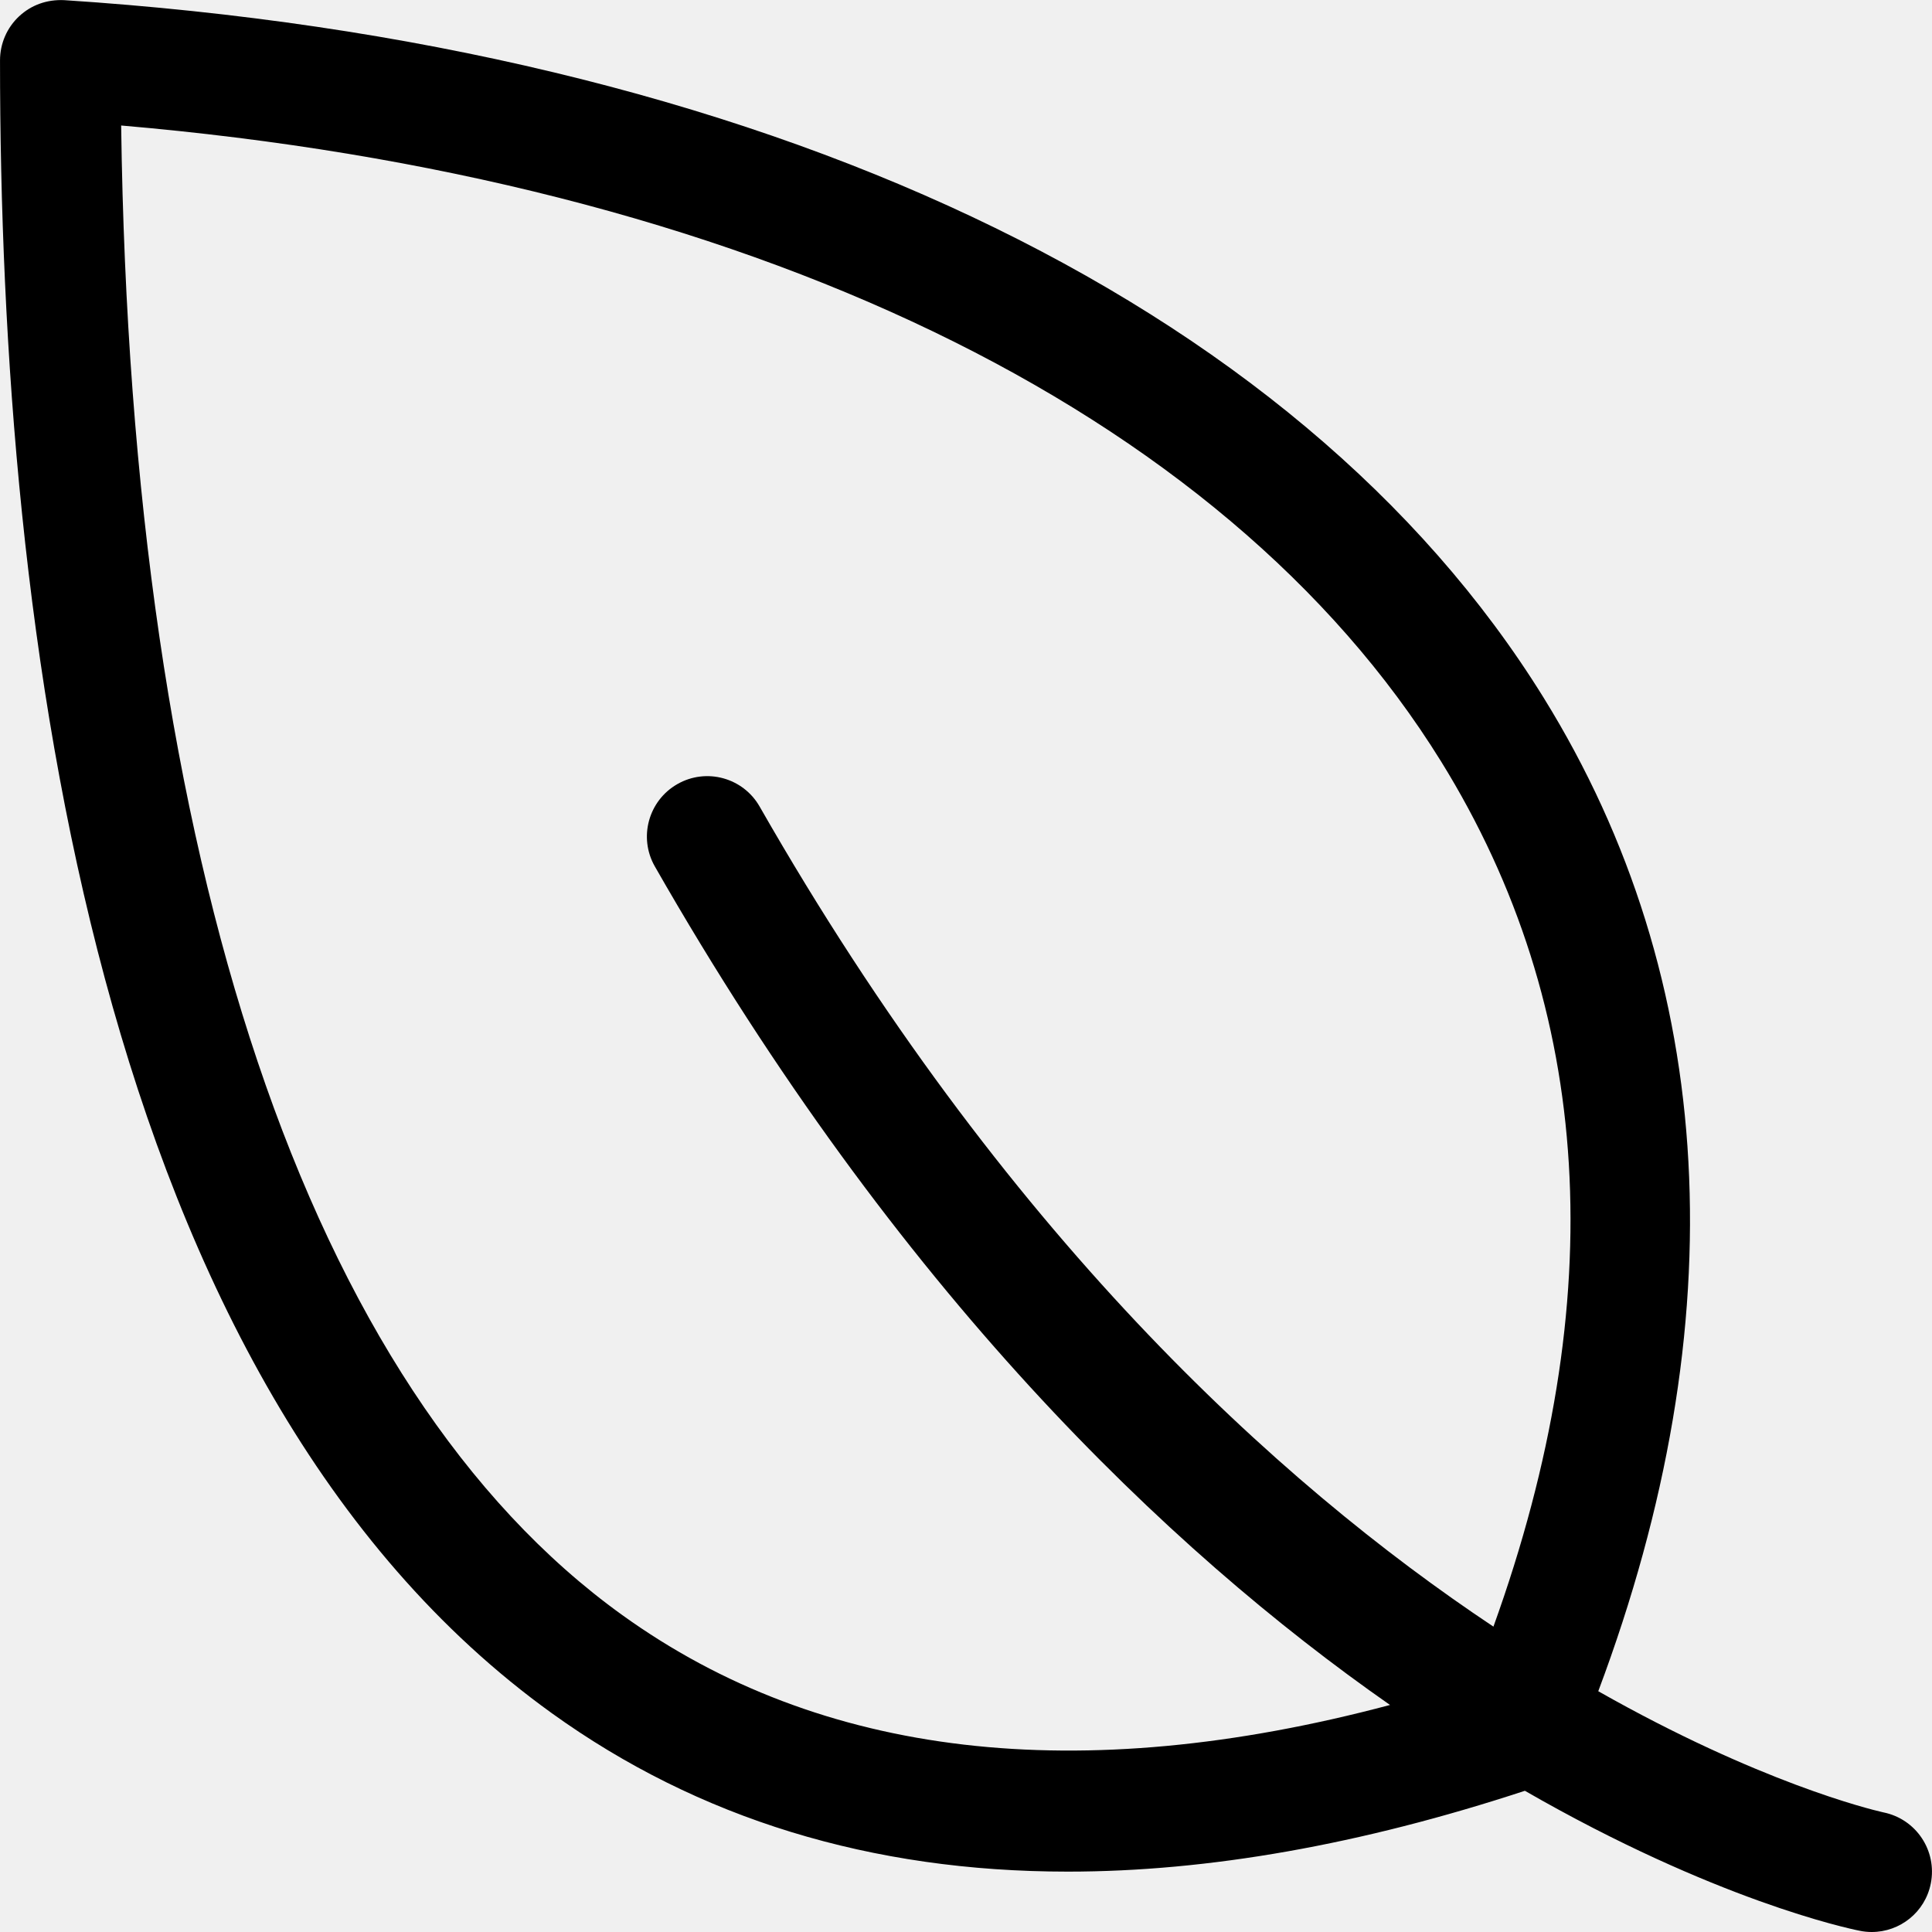
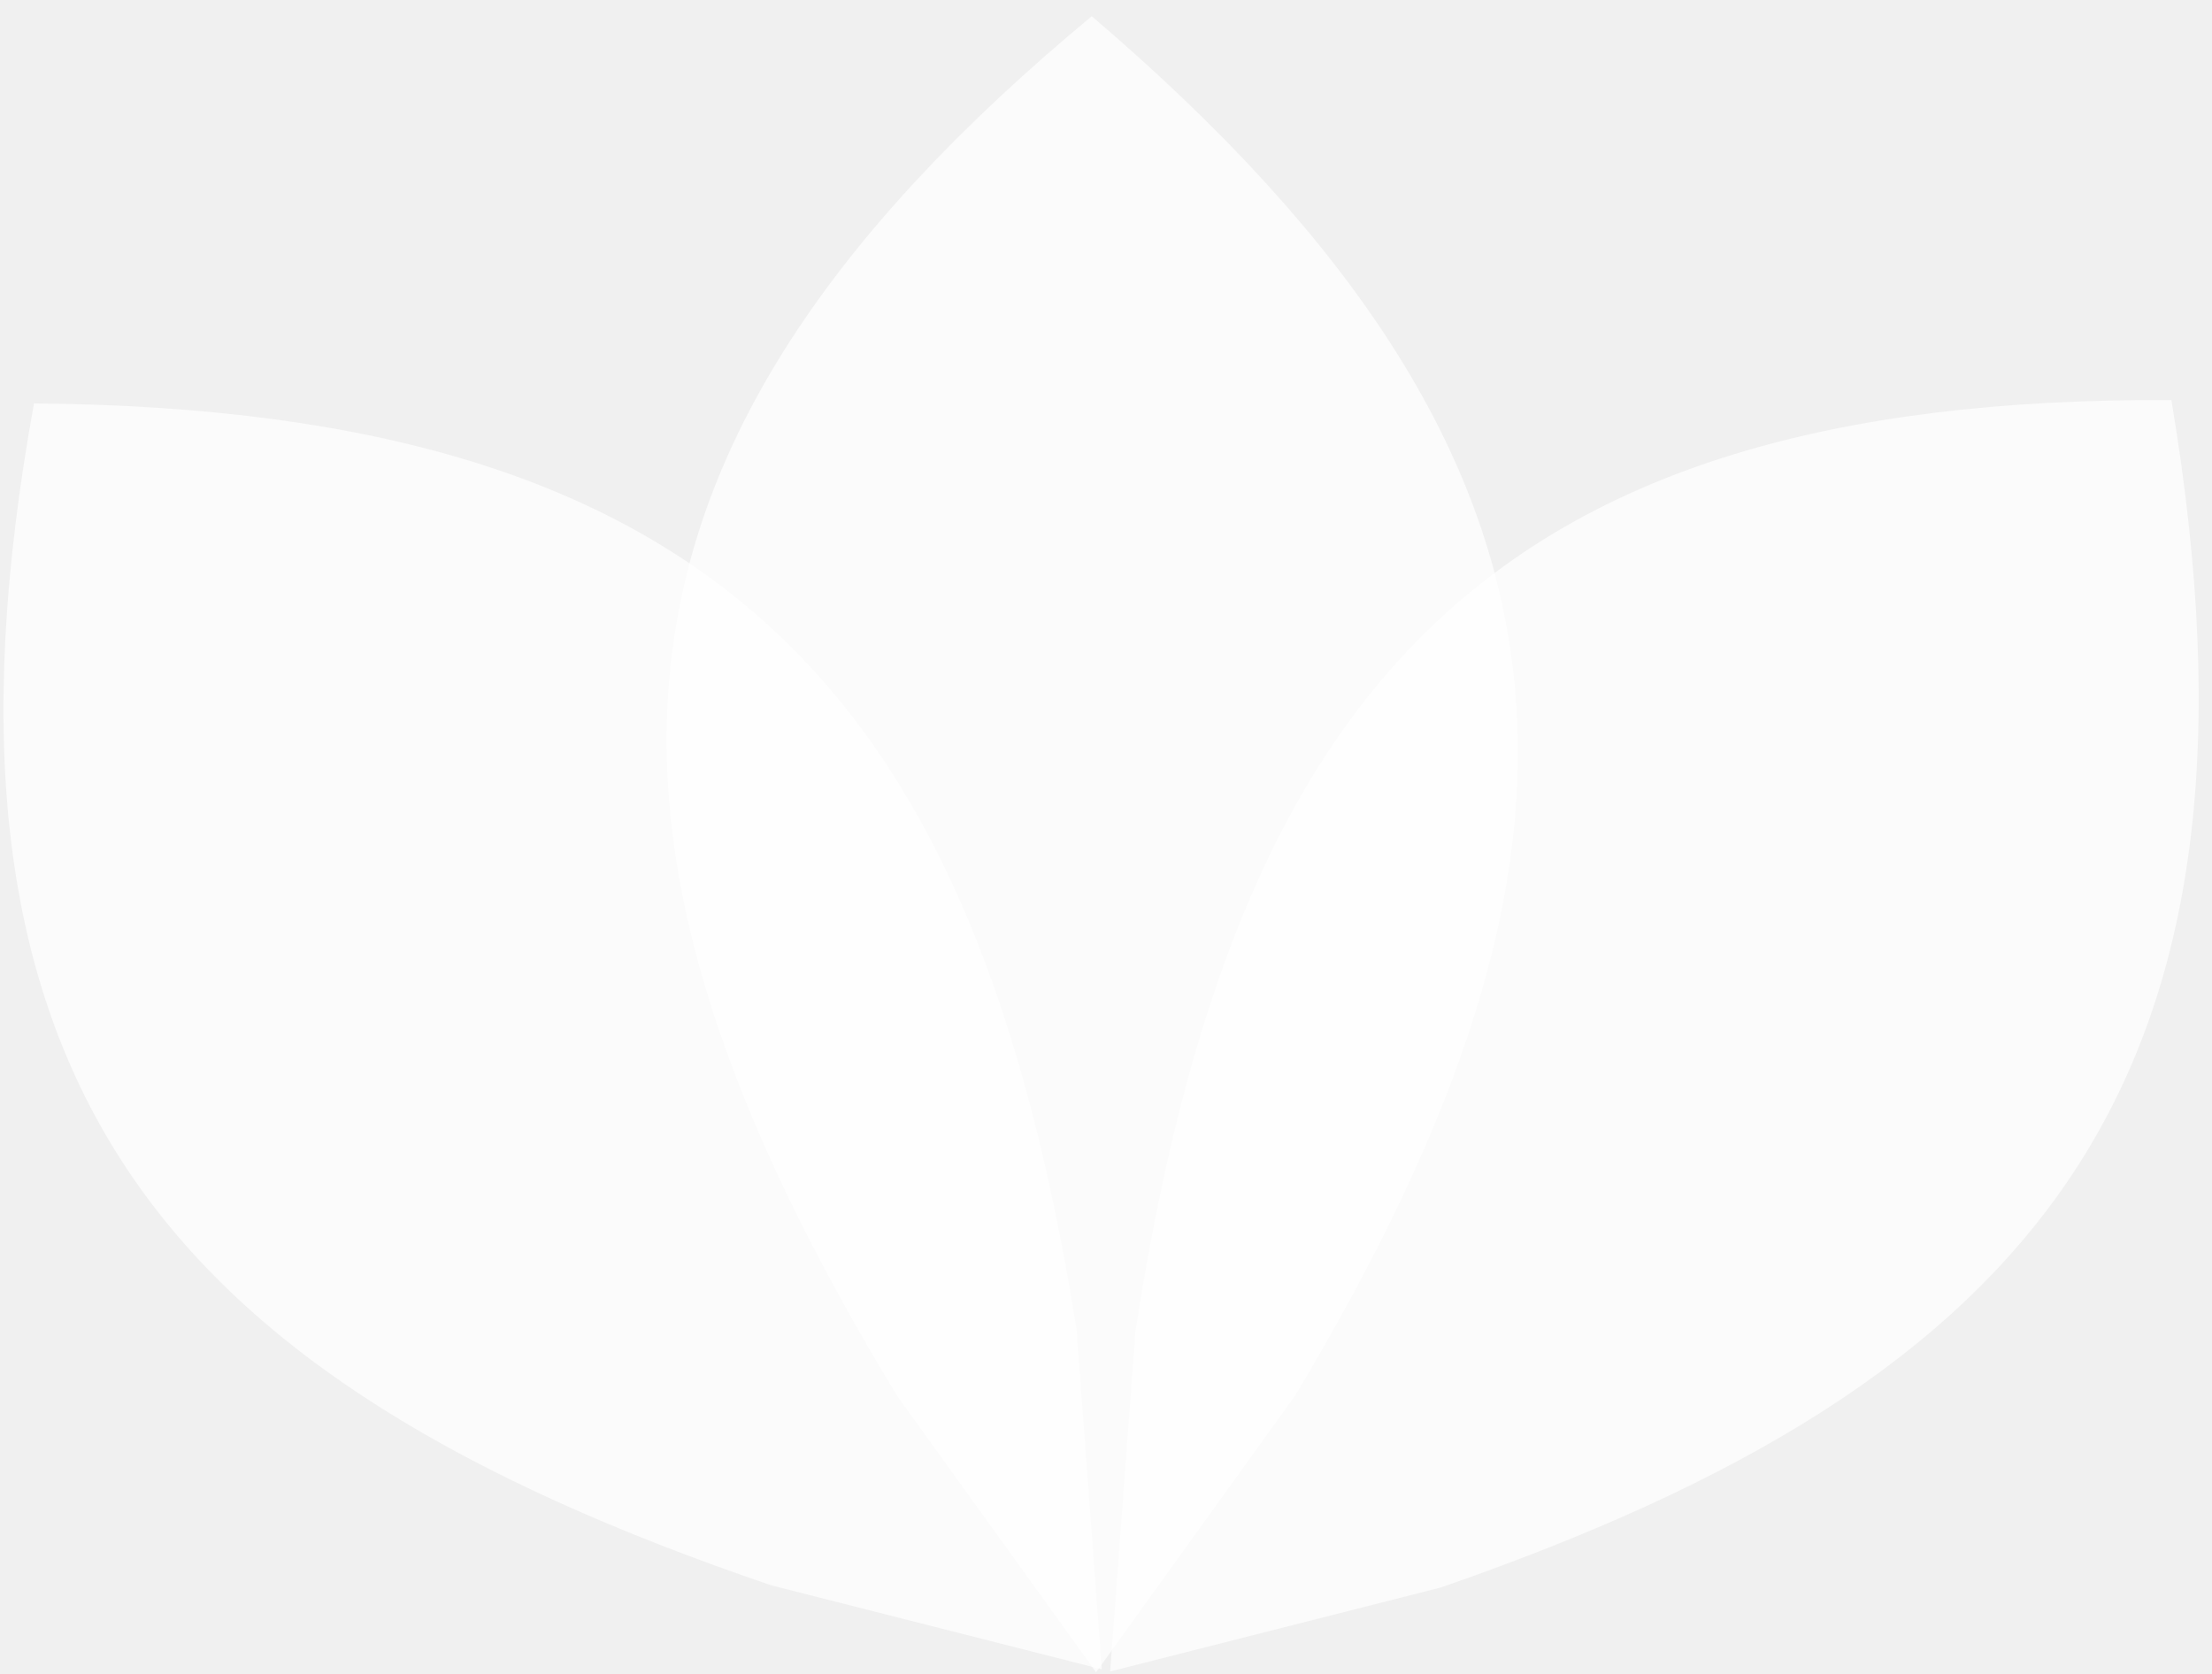
- <svg xmlns="http://www.w3.org/2000/svg" width="100px" height="100px" viewBox="0 0 100 100" version="1.1">
-   <path d="M3.106,0.004 L3.329,0.008 C39.235,2.351 67.145,15.512 79.903,36.121 C88.939,50.713 89.896,68.43 82.726,87.537 C91.037,92.25 96.792,93.65 97.431,93.796 L97.488,93.809 C99.18,94.152 100.273,95.793 99.938,97.488 C99.644,98.977 98.34,100 96.879,100 C96.676,100 96.469,99.98 96.262,99.937 C95.634,99.814 88.753,98.344 78.928,92.691 C70.428,95.482 62.531,96.875 55.27,96.875 C45.094,96.875 36.161,94.141 28.563,88.676 C4.958,71.695 0.001,32.781 0.001,3.125 C0.001,2.262 0.356,1.434 0.989,0.844 C1.618,0.258 2.431,-0.035 3.329,0.008 Z M6.271,6.496 C6.782,44.59 15.946,71.903 32.212,83.598 C42.472,90.98 55.819,92.538 71.947,88.249 C60.418,80.199 46.453,66.829 33.895,44.847 C33.039,43.351 33.562,41.441 35.059,40.586 C36.559,39.726 38.469,40.254 39.32,41.75 C51.922,63.805 66.098,76.736 77.3,84.194 C83.407,67.241 82.502,52.188 74.591,39.414 C63.298,21.168 38.505,9.265 6.271,6.496 Z" id="Combined-Shape" fill="#000000" />
+ <svg xmlns="http://www.w3.org/2000/svg" width="111px" height="84px" viewBox="0 0 111 84" version="1.1">
+   <g id="Page-1" stroke="none" stroke-width="1" fill="none" fill-rule="evenodd" fill-opacity="0.7">
+     <g id="Artboard" transform="translate(-45, -56)" fill="#FFFFFF">
+       <g id="Group" transform="translate(29.45813, 56.8124)">
+         <path d="M60.542,69.217 C43.786,41.553 43.786,22.013 70.327,0 C96.833,22.619 96.833,42 80.542,69.217 L70.542,83.107 L60.542,69.217 Z" id="Path" />
+         <path d="M34.167,78.911 C17.411,51.247 17.411,31.707 43.952,9.694 C70.458,32.313 70.458,51.694 54.167,78.911 L44.167,92.801 L34.167,78.911 Z" id="Path" transform="translate(43.97664, 51.24721) rotate(-40) translate(-43.97664, -51.24721) " />
+         <path d="M88.004,78.776 C71.249,51.113 71.249,31.573 97.789,9.559 C124.295,32.179 124.295,51.559 108.004,78.776 L98.004,92.666 L88.004,78.776 Z" id="Path" transform="translate(97.8139, 51.11269) rotate(40) translate(-97.8139, -51.11269) " />
+       </g>
+     </g>
+   </g>
</svg>
